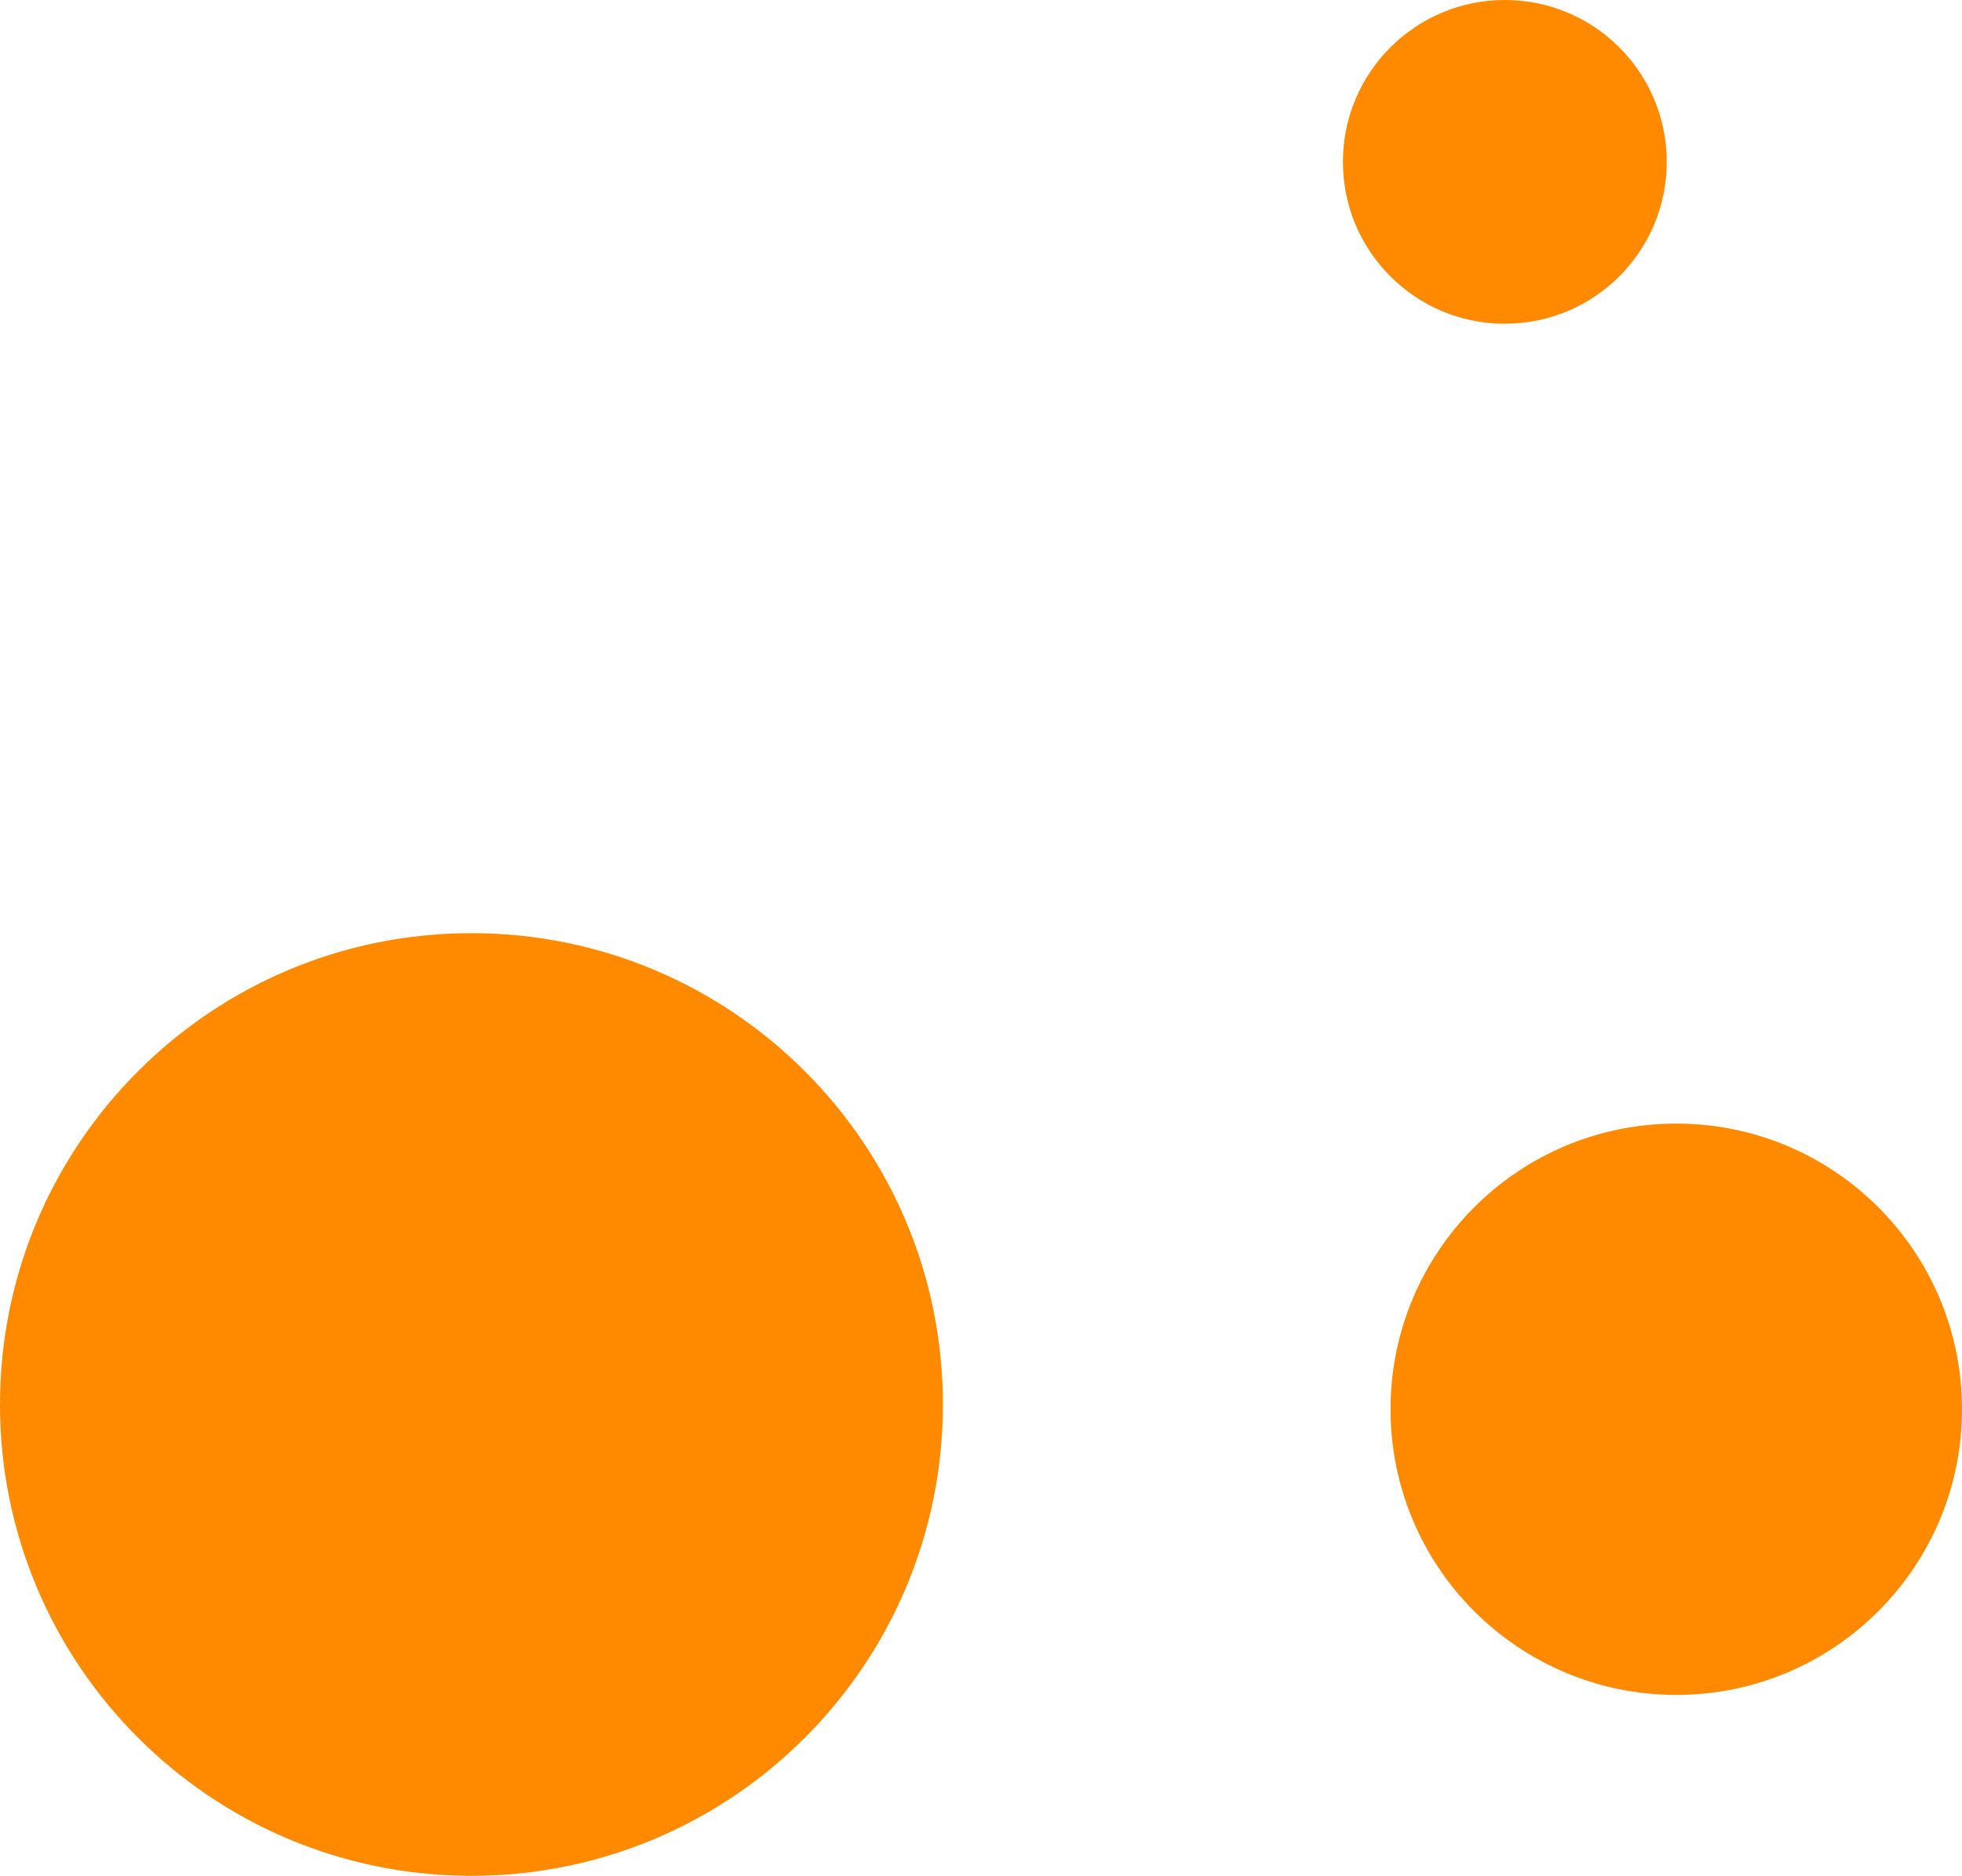
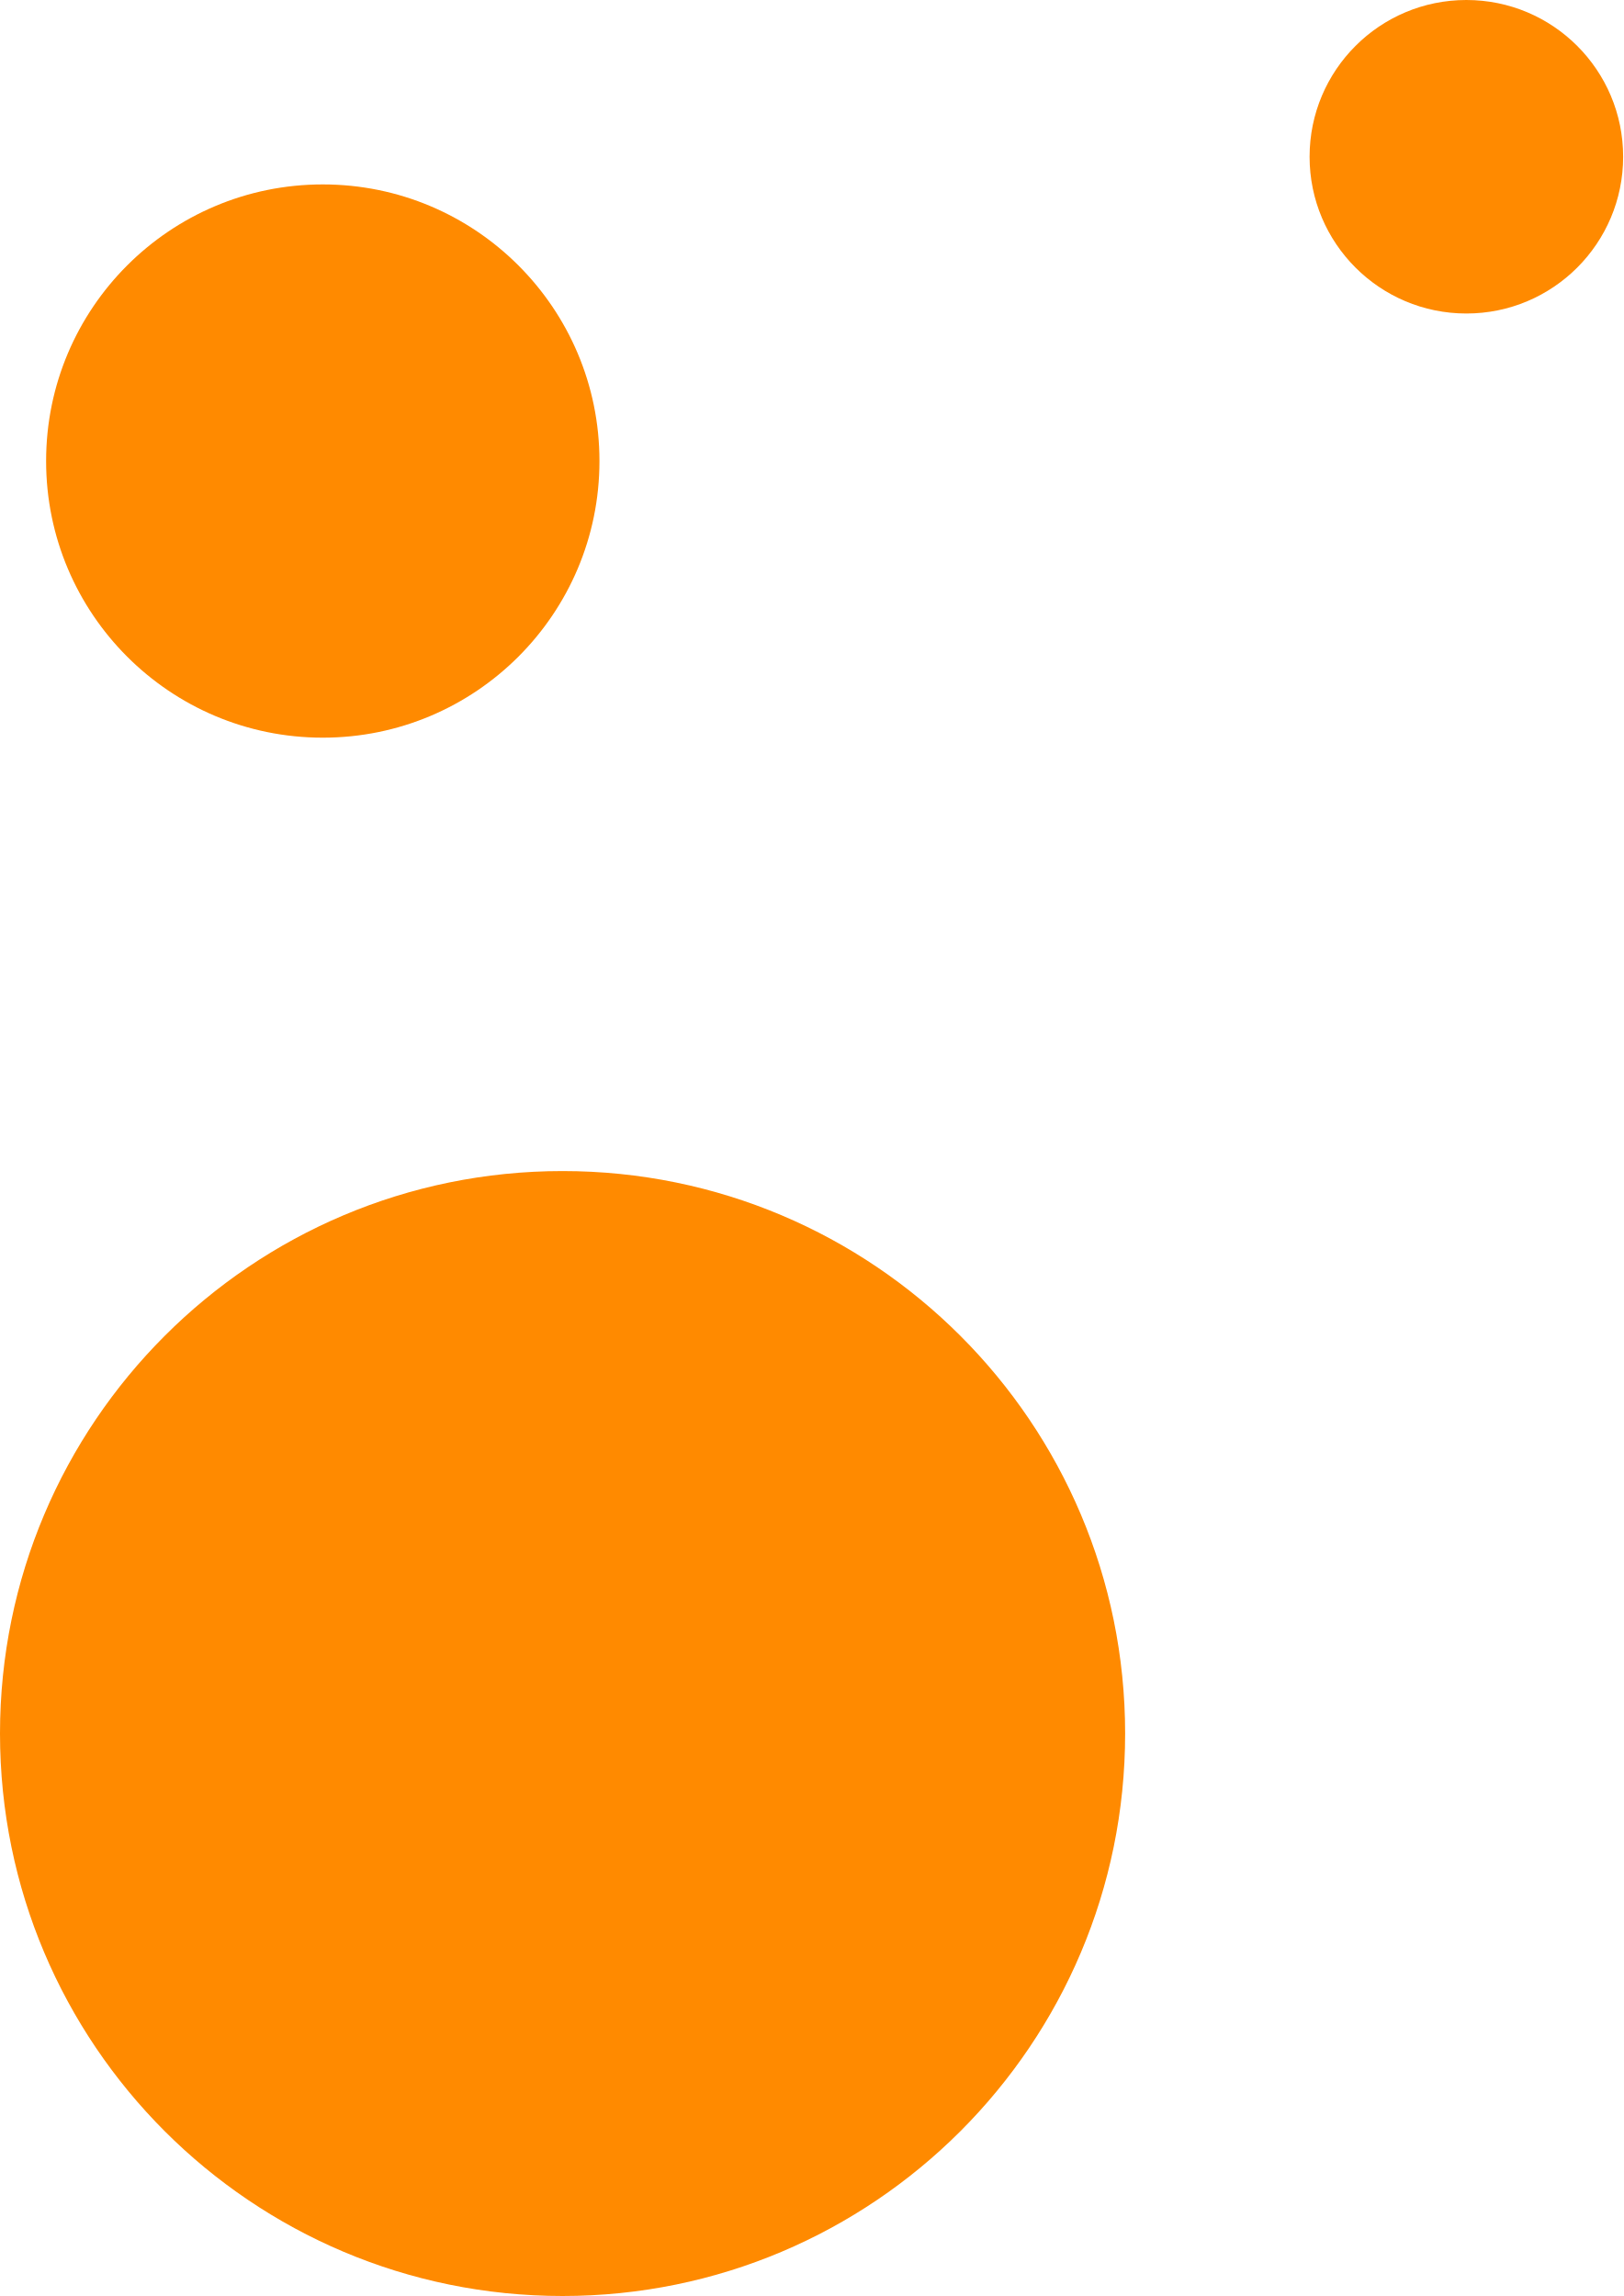
- <svg xmlns="http://www.w3.org/2000/svg" width="206" height="197" viewBox="0 0 206 197" fill="none">
-   <circle cx="158" cy="17" r="17" fill="#FF8A00" />
-   <circle cx="176" cy="148" r="30" fill="#FF8A00" />
-   <circle cx="49.5" cy="147.5" r="49.5" fill="#FF8A00" />
+ <svg xmlns="http://www.w3.org/2000/svg" width="176" height="249" viewBox="0 0 176 249" fill="none">
+   <circle cx="159" cy="17" r="17" fill="#FF8A00" />
+   <path d="M65 50C65 66.569 51.569 80 35 80C18.431 80 5 66.569 5 50C5 33.431 18.431 20 35 20C51.569 20 65 33.431 65 50Z" fill="#FF8A00" />
+   <circle cx="61" cy="188" r="61" fill="#FF8A00" />
</svg>
